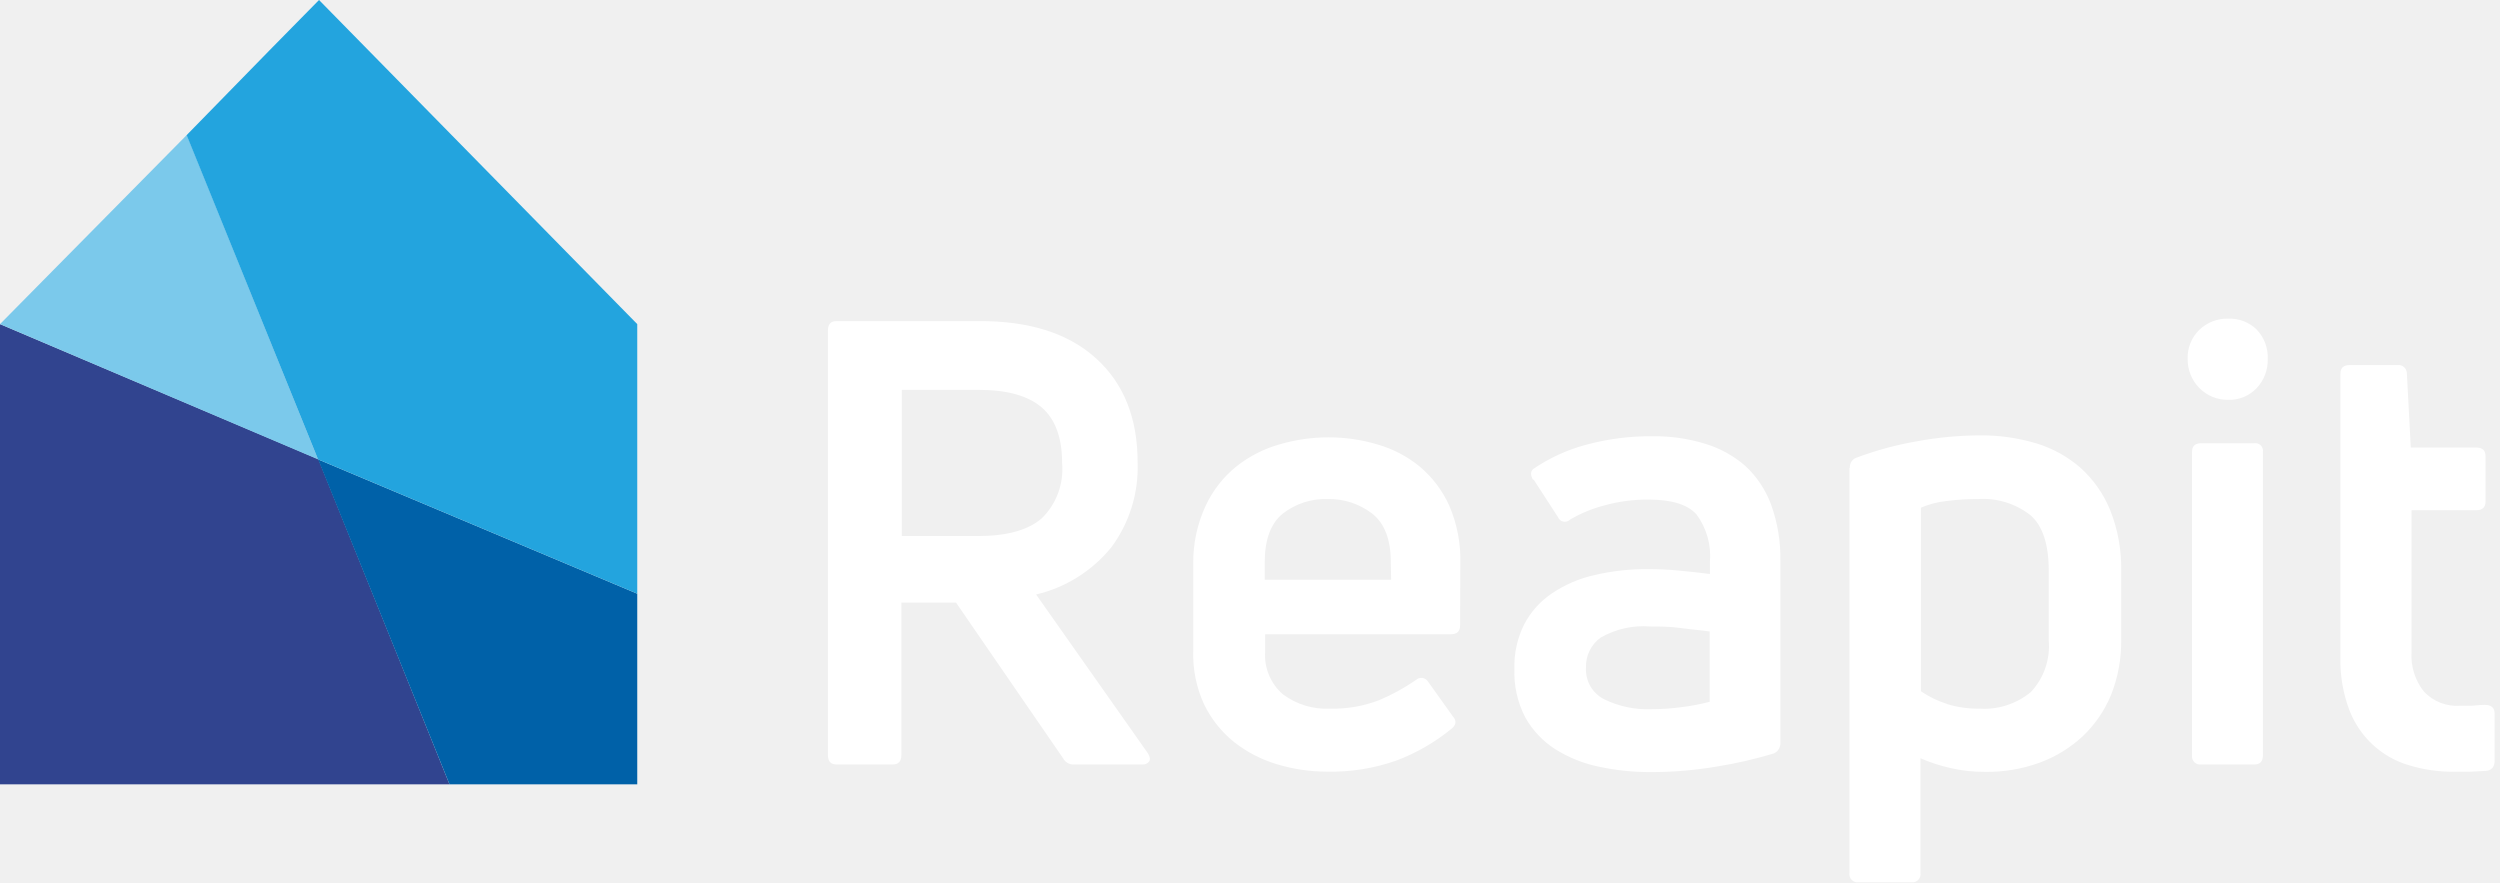
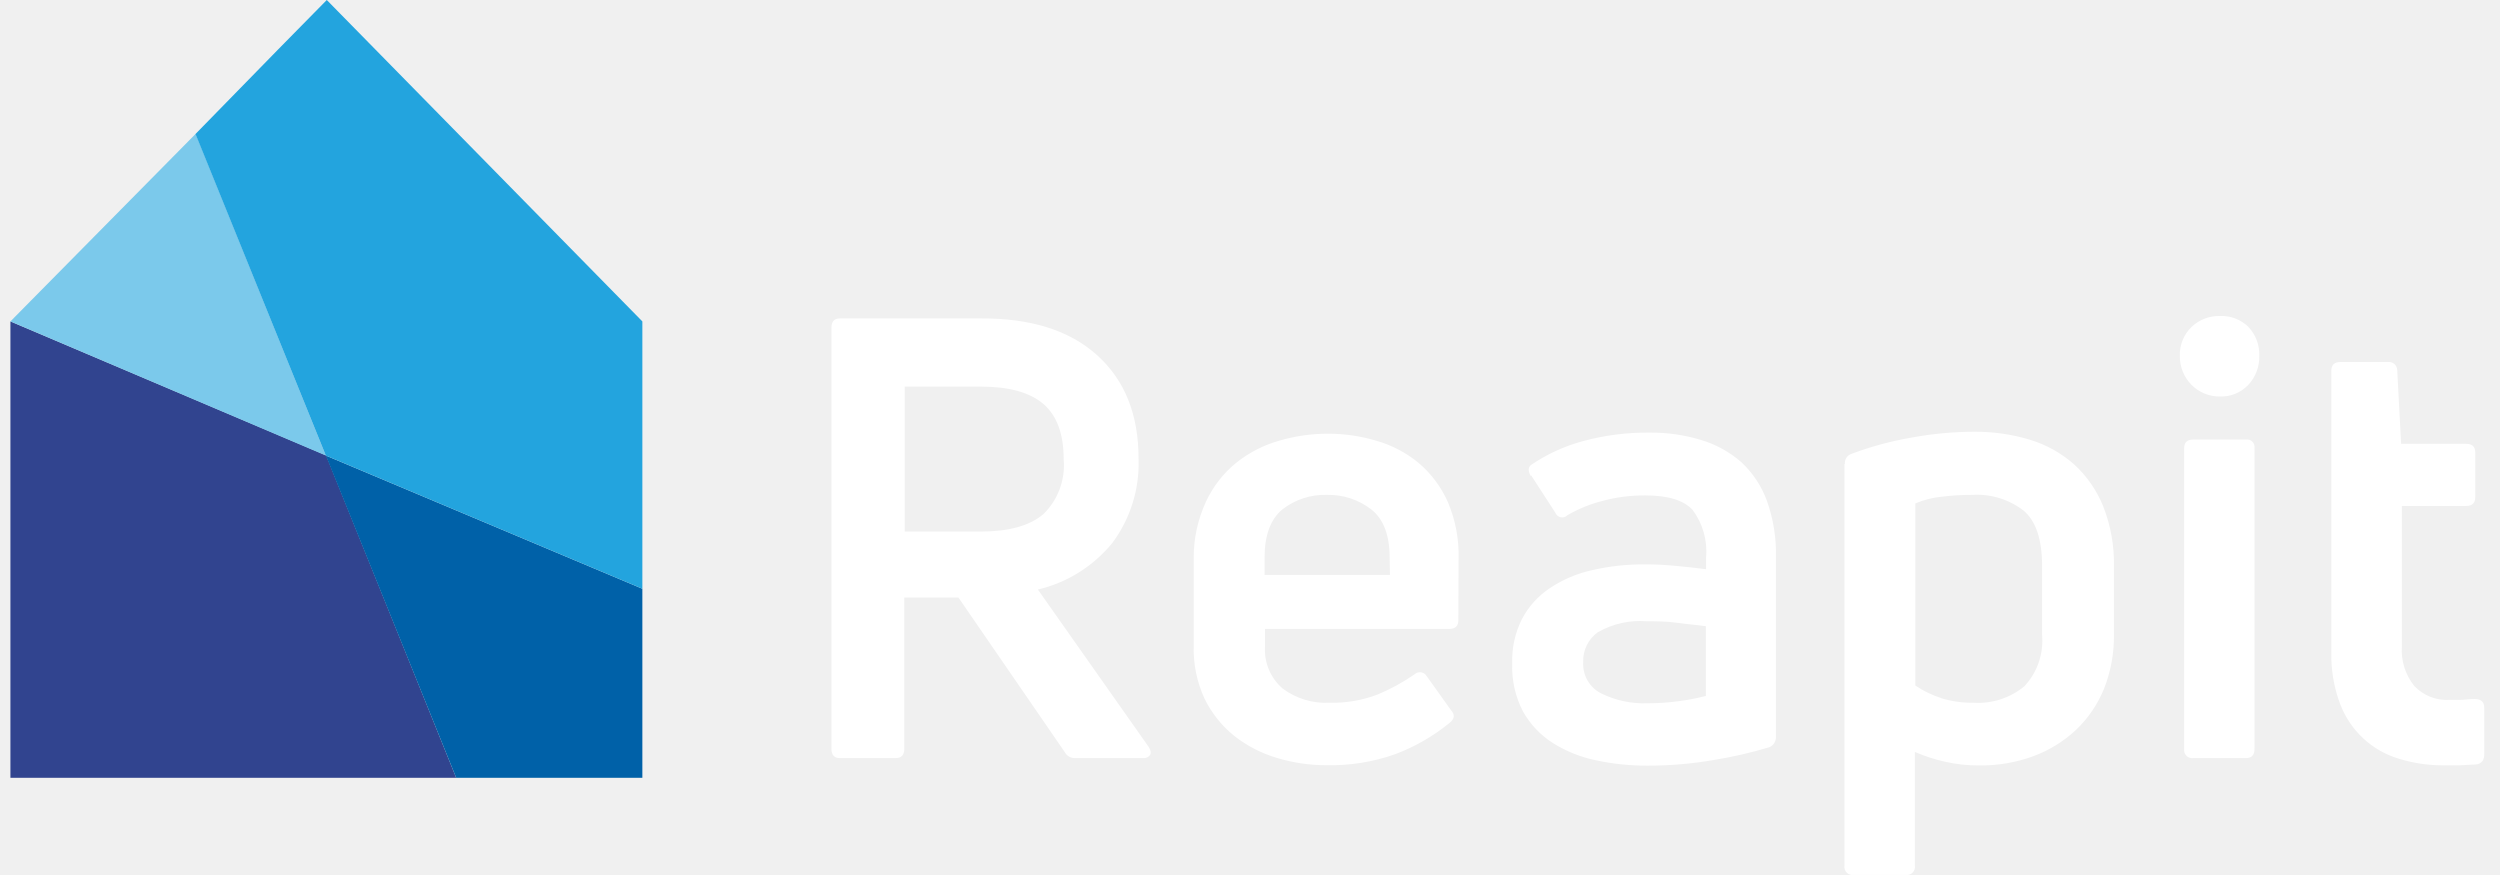
- <svg xmlns="http://www.w3.org/2000/svg" width="102" height="36" viewBox="0 0 102 36" fill="none">
+ <svg xmlns="http://www.w3.org/2000/svg" width="1em" height="0.35em" viewBox="0 0 102 36" fill="none">
  <path d="M98.391 26.609V20.817H101.035C101.285 20.817 101.41 20.695 101.41 20.46V18.612C101.41 18.377 101.285 18.26 101.035 18.26H98.36L98.2 15.224C98.198 15.177 98.187 15.131 98.167 15.088C98.147 15.046 98.118 15.008 98.083 14.977C98.048 14.946 98.007 14.922 97.963 14.908C97.918 14.894 97.871 14.889 97.825 14.894H95.863C95.614 14.894 95.489 15.012 95.489 15.251V26.812C95.47 27.546 95.593 28.276 95.85 28.962C96.056 29.504 96.383 29.989 96.805 30.381C97.228 30.773 97.734 31.061 98.284 31.221C98.876 31.402 99.49 31.491 100.108 31.488H100.745L101.432 31.452C101.485 31.45 101.537 31.436 101.585 31.412C101.633 31.388 101.675 31.354 101.708 31.312C101.757 31.232 101.782 31.139 101.78 31.045V29.111C101.78 28.877 101.646 28.759 101.383 28.759C101.12 28.759 100.99 28.791 100.808 28.795H100.362C100.093 28.813 99.823 28.771 99.571 28.673C99.32 28.575 99.092 28.422 98.904 28.226C98.535 27.768 98.351 27.185 98.391 26.595V26.609ZM92.083 13.453C91.927 13.301 91.744 13.183 91.542 13.105C91.341 13.028 91.126 12.992 90.91 13.001C90.475 12.989 90.054 13.151 89.737 13.453C89.579 13.605 89.454 13.79 89.371 13.995C89.288 14.2 89.249 14.42 89.256 14.641C89.253 14.862 89.294 15.08 89.375 15.285C89.457 15.489 89.579 15.674 89.732 15.83C89.886 15.986 90.069 16.109 90.271 16.192C90.472 16.275 90.688 16.316 90.906 16.313C91.124 16.321 91.341 16.282 91.543 16.199C91.745 16.115 91.927 15.989 92.078 15.829C92.376 15.509 92.537 15.082 92.524 14.641C92.533 14.423 92.498 14.205 92.421 14.001C92.345 13.797 92.228 13.61 92.078 13.453H92.083ZM91.98 31.19C92.212 31.19 92.328 31.063 92.328 30.81V18.436C92.335 18.388 92.33 18.34 92.315 18.294C92.3 18.248 92.275 18.206 92.241 18.172C92.207 18.138 92.166 18.112 92.121 18.097C92.075 18.081 92.027 18.077 91.98 18.084H89.809C89.559 18.084 89.434 18.201 89.434 18.436V30.81C89.427 30.862 89.431 30.914 89.447 30.964C89.464 31.013 89.491 31.058 89.527 31.095C89.564 31.132 89.608 31.16 89.657 31.176C89.706 31.193 89.758 31.197 89.809 31.19H91.98ZM79.447 28.723C79.066 28.604 78.704 28.429 78.373 28.203V20.713C78.715 20.567 79.078 20.474 79.447 20.438C79.869 20.384 80.293 20.359 80.718 20.361C81.475 20.314 82.223 20.543 82.827 21.007C83.335 21.434 83.589 22.196 83.589 23.293V26.13C83.622 26.514 83.573 26.901 83.446 27.265C83.32 27.629 83.117 27.961 82.854 28.24C82.266 28.721 81.521 28.961 80.767 28.913C80.314 28.92 79.863 28.856 79.43 28.723H79.447ZM75.457 19.096V35.617C75.45 35.669 75.454 35.721 75.47 35.771C75.487 35.82 75.514 35.865 75.55 35.902C75.587 35.939 75.631 35.967 75.68 35.983C75.729 35.999 75.781 36.004 75.832 35.996H77.981C78.031 36.004 78.084 35.999 78.132 35.983C78.181 35.967 78.226 35.939 78.262 35.902C78.298 35.865 78.326 35.82 78.342 35.771C78.358 35.721 78.363 35.669 78.355 35.617V30.937C78.753 31.11 79.167 31.244 79.59 31.339C80.052 31.444 80.525 31.496 80.999 31.492C81.758 31.503 82.514 31.374 83.228 31.113C83.875 30.875 84.469 30.509 84.976 30.038C85.477 29.563 85.872 28.985 86.135 28.343C86.418 27.626 86.558 26.858 86.545 26.085V23.302C86.562 22.453 86.411 21.61 86.099 20.822C85.832 20.164 85.422 19.576 84.9 19.1C84.371 18.635 83.749 18.29 83.077 18.088C82.336 17.866 81.566 17.757 80.794 17.763C79.931 17.766 79.07 17.846 78.221 18.003C77.379 18.147 76.552 18.371 75.751 18.671C75.667 18.697 75.594 18.752 75.543 18.826C75.493 18.899 75.469 18.988 75.475 19.078L75.457 19.096ZM65.31 26.012C65.924 25.661 66.627 25.504 67.329 25.561C67.713 25.561 68.132 25.561 68.578 25.624C69.024 25.687 69.42 25.714 69.755 25.764V28.633C69.385 28.729 69.01 28.801 68.631 28.849C68.209 28.907 67.783 28.935 67.356 28.935C66.7 28.959 66.049 28.821 65.457 28.533C65.221 28.416 65.023 28.231 64.89 28.002C64.757 27.772 64.694 27.507 64.708 27.241C64.699 27.002 64.75 26.764 64.855 26.549C64.96 26.335 65.116 26.15 65.31 26.012ZM62.563 19.552L63.562 21.093C63.58 21.14 63.61 21.183 63.649 21.216C63.688 21.249 63.734 21.272 63.784 21.282C63.833 21.293 63.885 21.29 63.933 21.275C63.982 21.26 64.026 21.233 64.061 21.197C64.507 20.937 64.986 20.741 65.484 20.614C66.065 20.455 66.665 20.378 67.267 20.383C68.199 20.383 68.845 20.582 69.211 20.98C69.63 21.541 69.827 22.24 69.764 22.94V23.419C69.38 23.369 68.97 23.324 68.538 23.284C68.115 23.241 67.691 23.219 67.267 23.22C66.528 23.212 65.79 23.292 65.069 23.46C64.447 23.596 63.856 23.849 63.326 24.205C62.848 24.524 62.457 24.959 62.189 25.47C61.908 26.029 61.77 26.65 61.788 27.277C61.76 27.971 61.913 28.66 62.233 29.274C62.532 29.805 62.956 30.252 63.468 30.575C64.016 30.917 64.62 31.157 65.252 31.285C65.941 31.431 66.643 31.504 67.347 31.501C68.259 31.503 69.168 31.426 70.067 31.271C70.844 31.146 71.613 30.97 72.367 30.742C72.454 30.706 72.527 30.642 72.576 30.561C72.624 30.48 72.647 30.385 72.639 30.291V22.913C72.657 22.125 72.53 21.341 72.265 20.6C72.042 19.99 71.678 19.443 71.204 19.005C70.725 18.59 70.164 18.282 69.559 18.102C68.873 17.893 68.161 17.791 67.445 17.799C66.515 17.788 65.588 17.907 64.69 18.152C63.929 18.357 63.207 18.69 62.554 19.136C62.438 19.239 62.438 19.389 62.554 19.588L62.563 19.552ZM56.758 23.654H51.6V22.94C51.6 22.014 51.85 21.35 52.34 20.953C52.865 20.547 53.513 20.338 54.173 20.361C54.825 20.346 55.462 20.555 55.983 20.953C56.491 21.35 56.745 22.013 56.745 22.94L56.758 23.654ZM59.581 23.022C59.608 22.204 59.456 21.391 59.135 20.641C58.857 20.021 58.444 19.473 57.927 19.037C57.418 18.621 56.831 18.313 56.201 18.134C55.553 17.94 54.88 17.843 54.204 17.844C53.523 17.843 52.846 17.941 52.193 18.134C51.555 18.315 50.958 18.622 50.437 19.037C49.905 19.468 49.478 20.017 49.188 20.641C48.851 21.369 48.679 22.163 48.684 22.967V26.559C48.661 27.313 48.814 28.062 49.13 28.745C49.421 29.341 49.838 29.864 50.352 30.277C50.874 30.686 51.466 30.992 52.099 31.181C52.761 31.381 53.447 31.483 54.137 31.483C55.1 31.505 56.059 31.352 56.968 31.032C57.774 30.73 58.527 30.298 59.197 29.753C59.416 29.586 59.443 29.41 59.273 29.224L58.27 27.819C58.245 27.777 58.212 27.741 58.172 27.713C58.132 27.686 58.086 27.668 58.038 27.661C57.99 27.653 57.942 27.657 57.895 27.671C57.849 27.685 57.806 27.71 57.771 27.743C57.298 28.07 56.793 28.347 56.264 28.569C55.626 28.813 54.948 28.93 54.266 28.913C53.579 28.948 52.9 28.742 52.345 28.33C52.097 28.117 51.902 27.847 51.775 27.544C51.649 27.24 51.595 26.91 51.618 26.582V25.877H59.197C59.447 25.877 59.572 25.755 59.572 25.52L59.581 23.022ZM39.923 15.906C41.087 15.906 41.952 16.146 42.509 16.629C43.067 17.113 43.334 17.881 43.334 18.892C43.371 19.308 43.315 19.727 43.171 20.118C43.027 20.509 42.797 20.862 42.501 21.151C41.943 21.63 41.078 21.87 39.915 21.87H36.794V15.906H39.923ZM46.611 31.19C46.664 31.195 46.717 31.185 46.766 31.163C46.814 31.141 46.856 31.107 46.888 31.063C46.937 30.977 46.919 30.869 46.834 30.733L42.273 24.255C43.471 23.974 44.546 23.303 45.332 22.344C46.078 21.346 46.461 20.117 46.415 18.865C46.415 17.058 45.849 15.643 44.716 14.619C43.584 13.595 41.986 13.089 39.923 13.101H34.127C33.896 13.101 33.78 13.227 33.78 13.48V30.81C33.78 31.063 33.896 31.19 34.127 31.19H36.424C36.656 31.19 36.776 31.063 36.776 30.81V24.585H39.005L43.374 30.937C43.416 31.018 43.481 31.085 43.56 31.13C43.639 31.175 43.73 31.196 43.82 31.19H46.611Z" fill="white" />
  <path d="M18.34 32L12.99 18.737L0 13.224V32H18.34Z" fill="#31448F" />
  <path d="M26 32V24.696V24.223L12.977 18.743L18.34 32H26Z" fill="#0061A8" />
  <path d="M0 13.224L12.977 18.743L7.622 5.506L0 13.224Z" fill="#7BC9EB" />
  <path d="M26 13.224L13.016 0L11.001 2.048L7.615 5.513L12.977 18.743L26 24.223V13.224Z" fill="#23A4DE" />
</svg>
